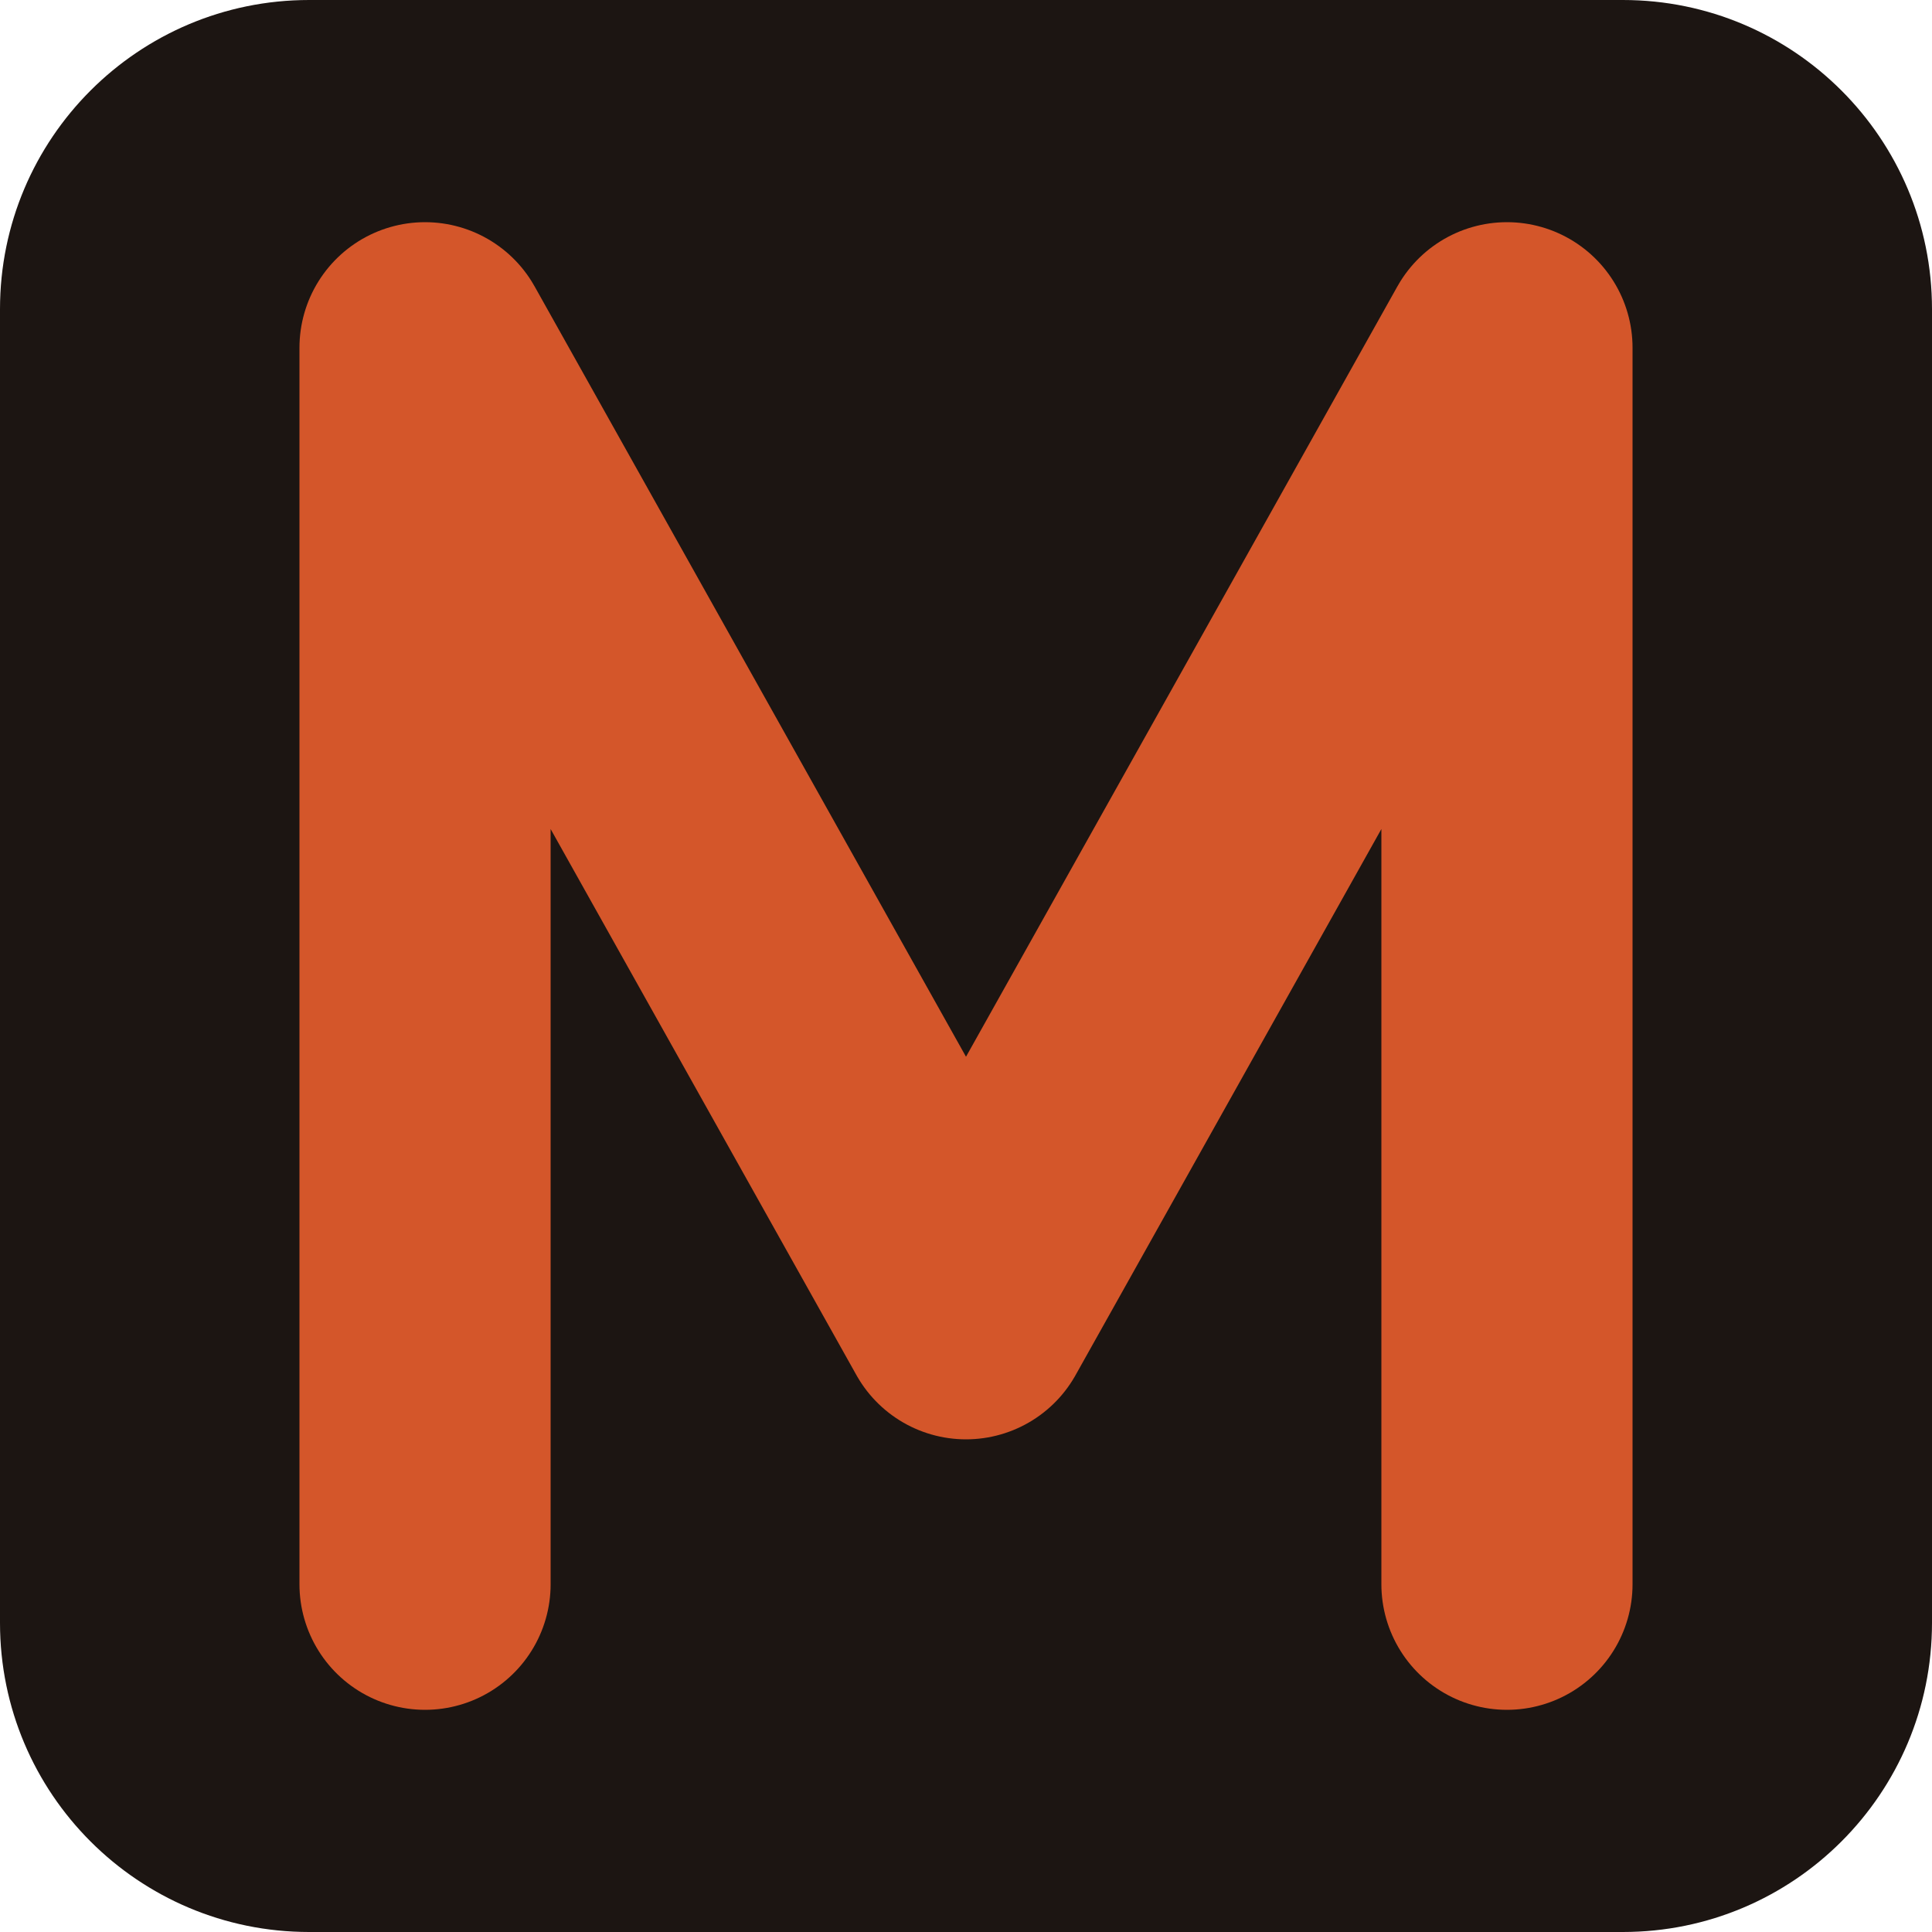
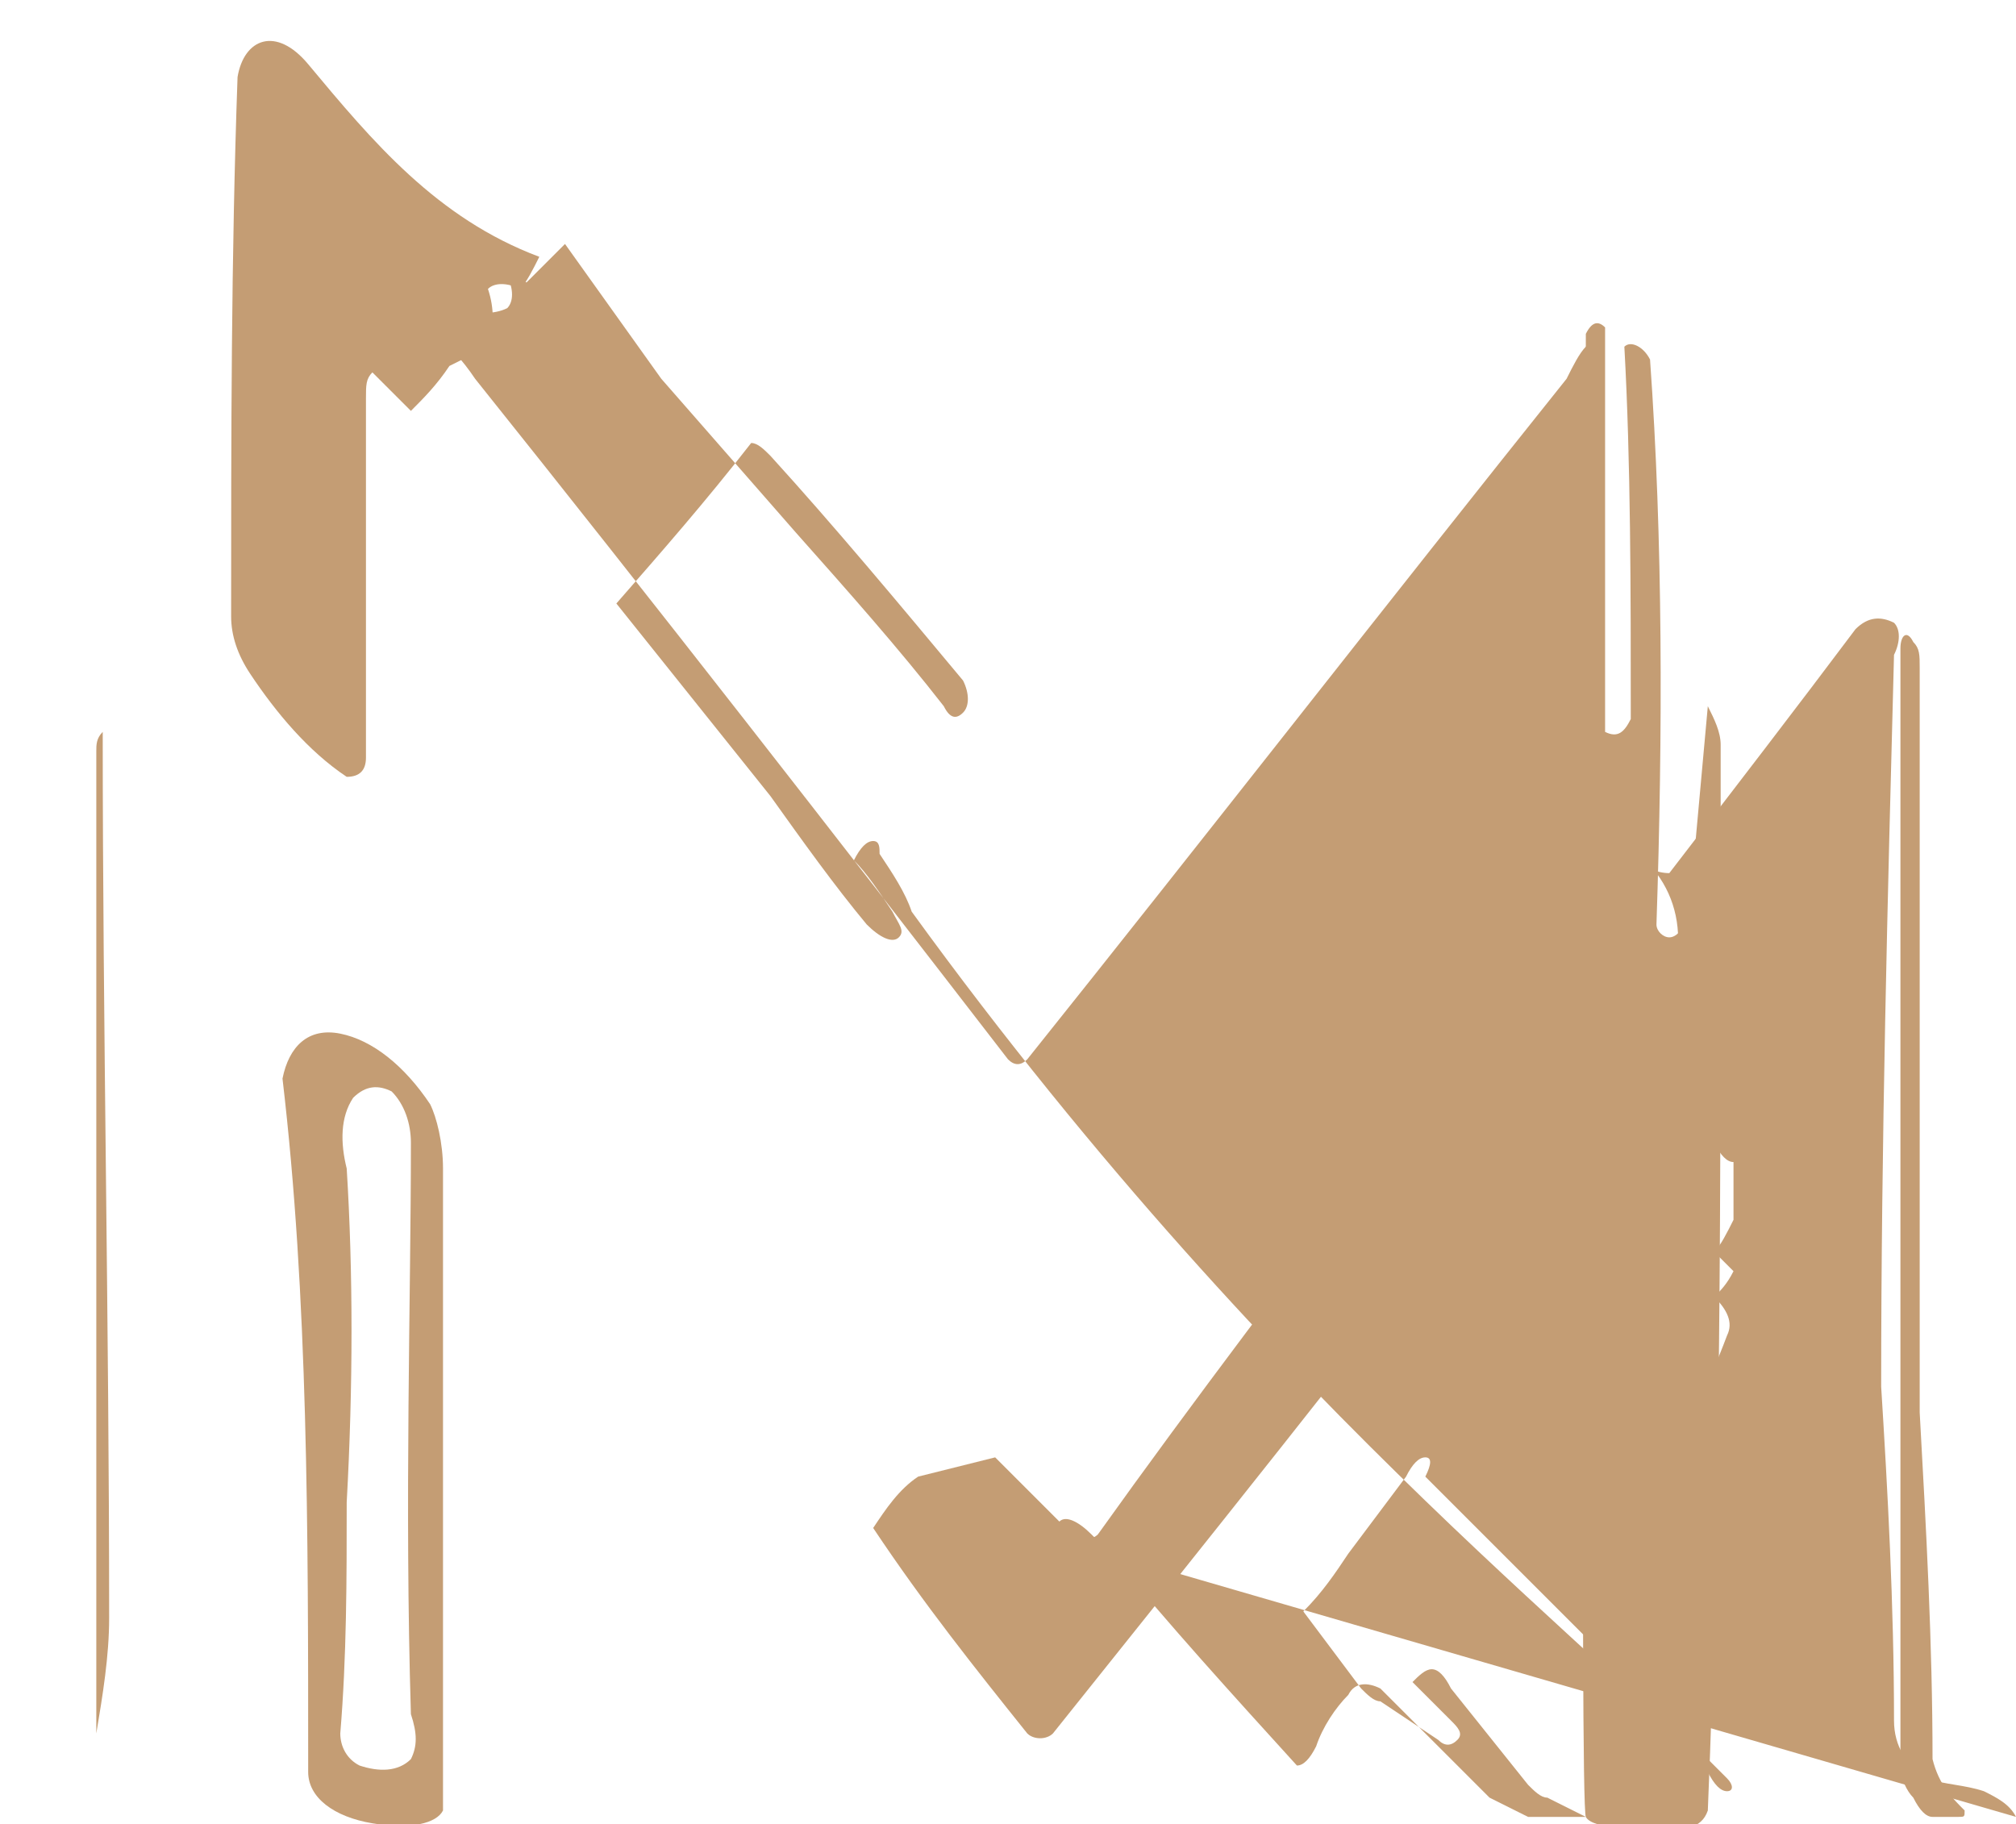
- <svg xmlns="http://www.w3.org/2000/svg" width="100" height="100" viewBox="0 0 100 100" fill="none">
-   <rect width="100" height="100" rx="16" fill="#1C1512" />
-   <path d="M22 82 L22 18 L50 68 L78 18 L78 82" stroke="#D4562A" stroke-width="13" stroke-linecap="round" stroke-linejoin="round" />
+ <svg xmlns="http://www.w3.org/2000/svg" width="157" height="142" viewBox="0 0 157 142" fill="none" shape-rendering="geometricPrecision">
+   <path fill-rule="evenodd" clip-rule="evenodd" d="M22 84C22.5 81.5 24 80 26.5 80.5C29 81 31.5 83 33.5 86C34 87 34.5 89 34.5 91C34.5 108 34.5 125 34.5 141C34 142 32 142.5 29 142C26 141.5 24 140 24 138C24 119 24 101 22 84ZM27 117C27 123 27 129 26.5 135C26.5 136 27 137 28 137.5C29.5 138 31 138 32 137C32.5 136 32.5 135 32 133.5C31.5 117 32 101 32 89C32 87.5 31.5 86 30.5 85C29.5 84.5 28.5 84.5 27.5 85.5C26.5 87 26.5 89 27 91C27.5 99 27.5 108 27 117Z" fill="#C49D74" />
+   <path fill-rule="evenodd" clip-rule="evenodd" d="M42 20C41.5 21 41 22 40.5 22.5C39.5 22 38.5 22 38 22.5C38.5 24 38.5 25.5 38 27C37 27.5 36 28 35 28.5C34 30 33 31 32 32C31 31 30 30 29 29C28.5 29.5 28.5 30 28.5 31C28.5 40 28.5 50 28.5 59C28.5 60 28 60.5 27 60.5C24 58.5 21.5 55.5 19.5 52.5C18.5 51 18 49.5 18 48C18 34 18 20 18.5 6C19 3 21.5 2 24 5C29 11 34 17 42 20ZM68 119C69 117.5 70 116 71.5 115C73.5 114.5 75.5 114 77.5 113.5C79.5 115.5 81.5 117.5 83.5 119.5C84 120 85 120 85.5 119.5C93 109 101 98.5 109 88C112 84.5 114.5 80.5 117 76.5C117.5 75.5 118 75.5 118.5 76C118.5 80 118.5 84 118.5 88C118.5 88.5 118 89.5 117.5 90C106 105 94 120 82 135C81.5 135.5 80.5 135.5 80 135C76 130 72 125 68 119Z" fill="#C49D74" />
+   <path fill-rule="evenodd" clip-rule="evenodd" d="M134 68C134 92 134 117 133 141C132.5 142.5 131 142.5 129.5 142.5C128 142.5 124 142.5 123.5 141.5C123 140.5 123.5 64 123.5 26C124 25 124.5 25 125 25.5C125 36 125 46 125 57C126 57.5 126.5 57 127 56C127 46 127 36 126.5 27C127 26.5 128 27 128.5 28C129.5 42 129.5 57 129 72C129 72.5 129.5 73 130 73C130.5 73 131 72.5 131.5 71.5C132 66 132.5 60.5 133 55C133.5 56 134 57 134 58C134 61 134 64.5 134 68ZM7.5 133C7.5 108 7.5 83 7.5 58.5C7.5 58 7.5 57.5 8 57C8 80 8.5 103 8.5 126C8.5 129 8 132 7.5 135C7.5 134.5 7.5 134 7.5 133Z" fill="#C49D74" />
+   <path fill-rule="evenodd" clip-rule="evenodd" d="M157 141.5C156.5 140.5 155.5 140 154.5 139.5C153 139 151.5 139 150 138.5C148.5 137.5 147.5 136 147.5 134C147.5 125 147 116 146.5 108C146.5 89 147 70 147.5 51C148 50 148 49 147.5 48.5C146.5 48 145.5 48 144.5 49C140 55 135 61.5 130 68C129 68 128 67.5 127.5 67C128 67 128.5 67.5 129 68C130.5 70 131 72.5 130.5 75C131 76 131.5 76.5 132 76.5C132.5 76 132.5 75 132 74C132.5 73 132.5 72 132 71C132 73 132 75 132.5 77C132.5 79 133 81 133.5 83C133.5 85 133.5 87 133.5 89C134 90 134.5 90.5 135 90.5C135 92 135 93.5 135 95C134.5 96 134 97 133.5 97.5C134 98 134.5 98.5 135 99C134.5 100 134 100.5 133.5 101C134.5 102 135 103 134.5 104C133 108 131 112 129 116C129 123 128.5 130 128 137C128 138 128.5 139 129.5 139.5C130.5 140 132 140.5 133 141H125.5C125 141 124.5 140.5 124.5 139.5C124.5 102 124.5 65 124.5 28C124.5 27 124 26.5 123.5 27C123 27.5 122.5 28.5 122 29.5C108 47 94 65 80 82.5C79.5 83 79 83 78.5 82.5C65 65 51 47 37 29.5C36 28 35 27 34 26C34.5 25.5 35 24.5 35.5 24C37 24.5 38.5 24.5 39.5 24C40 23.5 40 22.5 39.5 21.5C40 21.5 40.5 21.5 41 22C42 21 43 20 44 19C46.5 22.5 49 26 51.5 29.5C55 33.5 58.5 37.5 62 41.5C66 46 70 50.5 73.5 55C74 56 74.5 56 75 55.5C75.5 55 75.5 54 75 53C70 47 65 41 60 35.5C59.5 35 59 34.5 58.5 34.5C55 39 51.5 43 48 47C52 52 56 57 60 62C62.5 65.5 65 69 67.5 72C68.5 73 69.5 73.5 70 73C70.5 72.5 70 72 69.5 71C68.5 69.5 67.5 68 66.5 67C67 66 67.5 65.5 68 65.5C68.5 65.5 68.5 66 68.5 66.5C69.5 68 70.5 69.5 71 71C100 111 128 131 133 138C133.5 139 134 139.5 134.5 139.5C135 139.5 135 139 134.5 138.5C130 134 124 128 117 121C116.5 120.5 116 120 115.5 119.5C114 118 112.5 116.5 111 115C111.5 114 111.5 113.5 111 113.5C110.5 113.5 110 114 109.5 115C108 117 106.5 119 105 121C104 122.5 103 124 101.5 125.5C103 127.5 104.5 129.5 106 131.5C106.5 132 107 132.5 107.5 132.5C109 133.5 110.5 134.5 112 135.5C112.5 136 113 136 113.5 135.5C114 135 113.5 134.5 113 134C112.5 133.5 112 133 111.5 132.5C111 132 110.5 131.5 110 131C110.5 130.5 111 130 111.5 130C112 130 112.5 130.5 113 131.5C115 134 117 136.5 119 139C119.5 139.5 120 140 120.5 140C121.5 140.5 122.5 141 123.5 141.5H119C118 141 117 140.5 116 140C114 138 112 136 110 134C109 133 108 132 107.5 131.5C106.5 131 105.5 131 105 132C104 133 103 134.5 102.5 136C102 137 101.5 137.5 101 137.5C96 132 91 126.5 86.5 121C86 120.5 85.5 120 85 119.5C84 118.5 83 118 82.5 118.5C82 119 82.5 119.5 83 120Z" fill="#C49D74" />
+   <path fill-rule="evenodd" clip-rule="evenodd" d="M149 50C149.5 50.5 149.5 51 149.5 52C149.5 71 149.5 90 149.5 110C150 119 150.5 128 150.5 137C151 139 152 140 153 141C153 141.5 153 141.5 152.5 141.5H150.5C150 141.5 149.5 141 149 140C148.5 139.5 148 138.5 148 137.5C148 108.5 148 79.5 148 50.5C148 49.5 148.5 49 149 50Z" fill="#C49D74" />
</svg>
